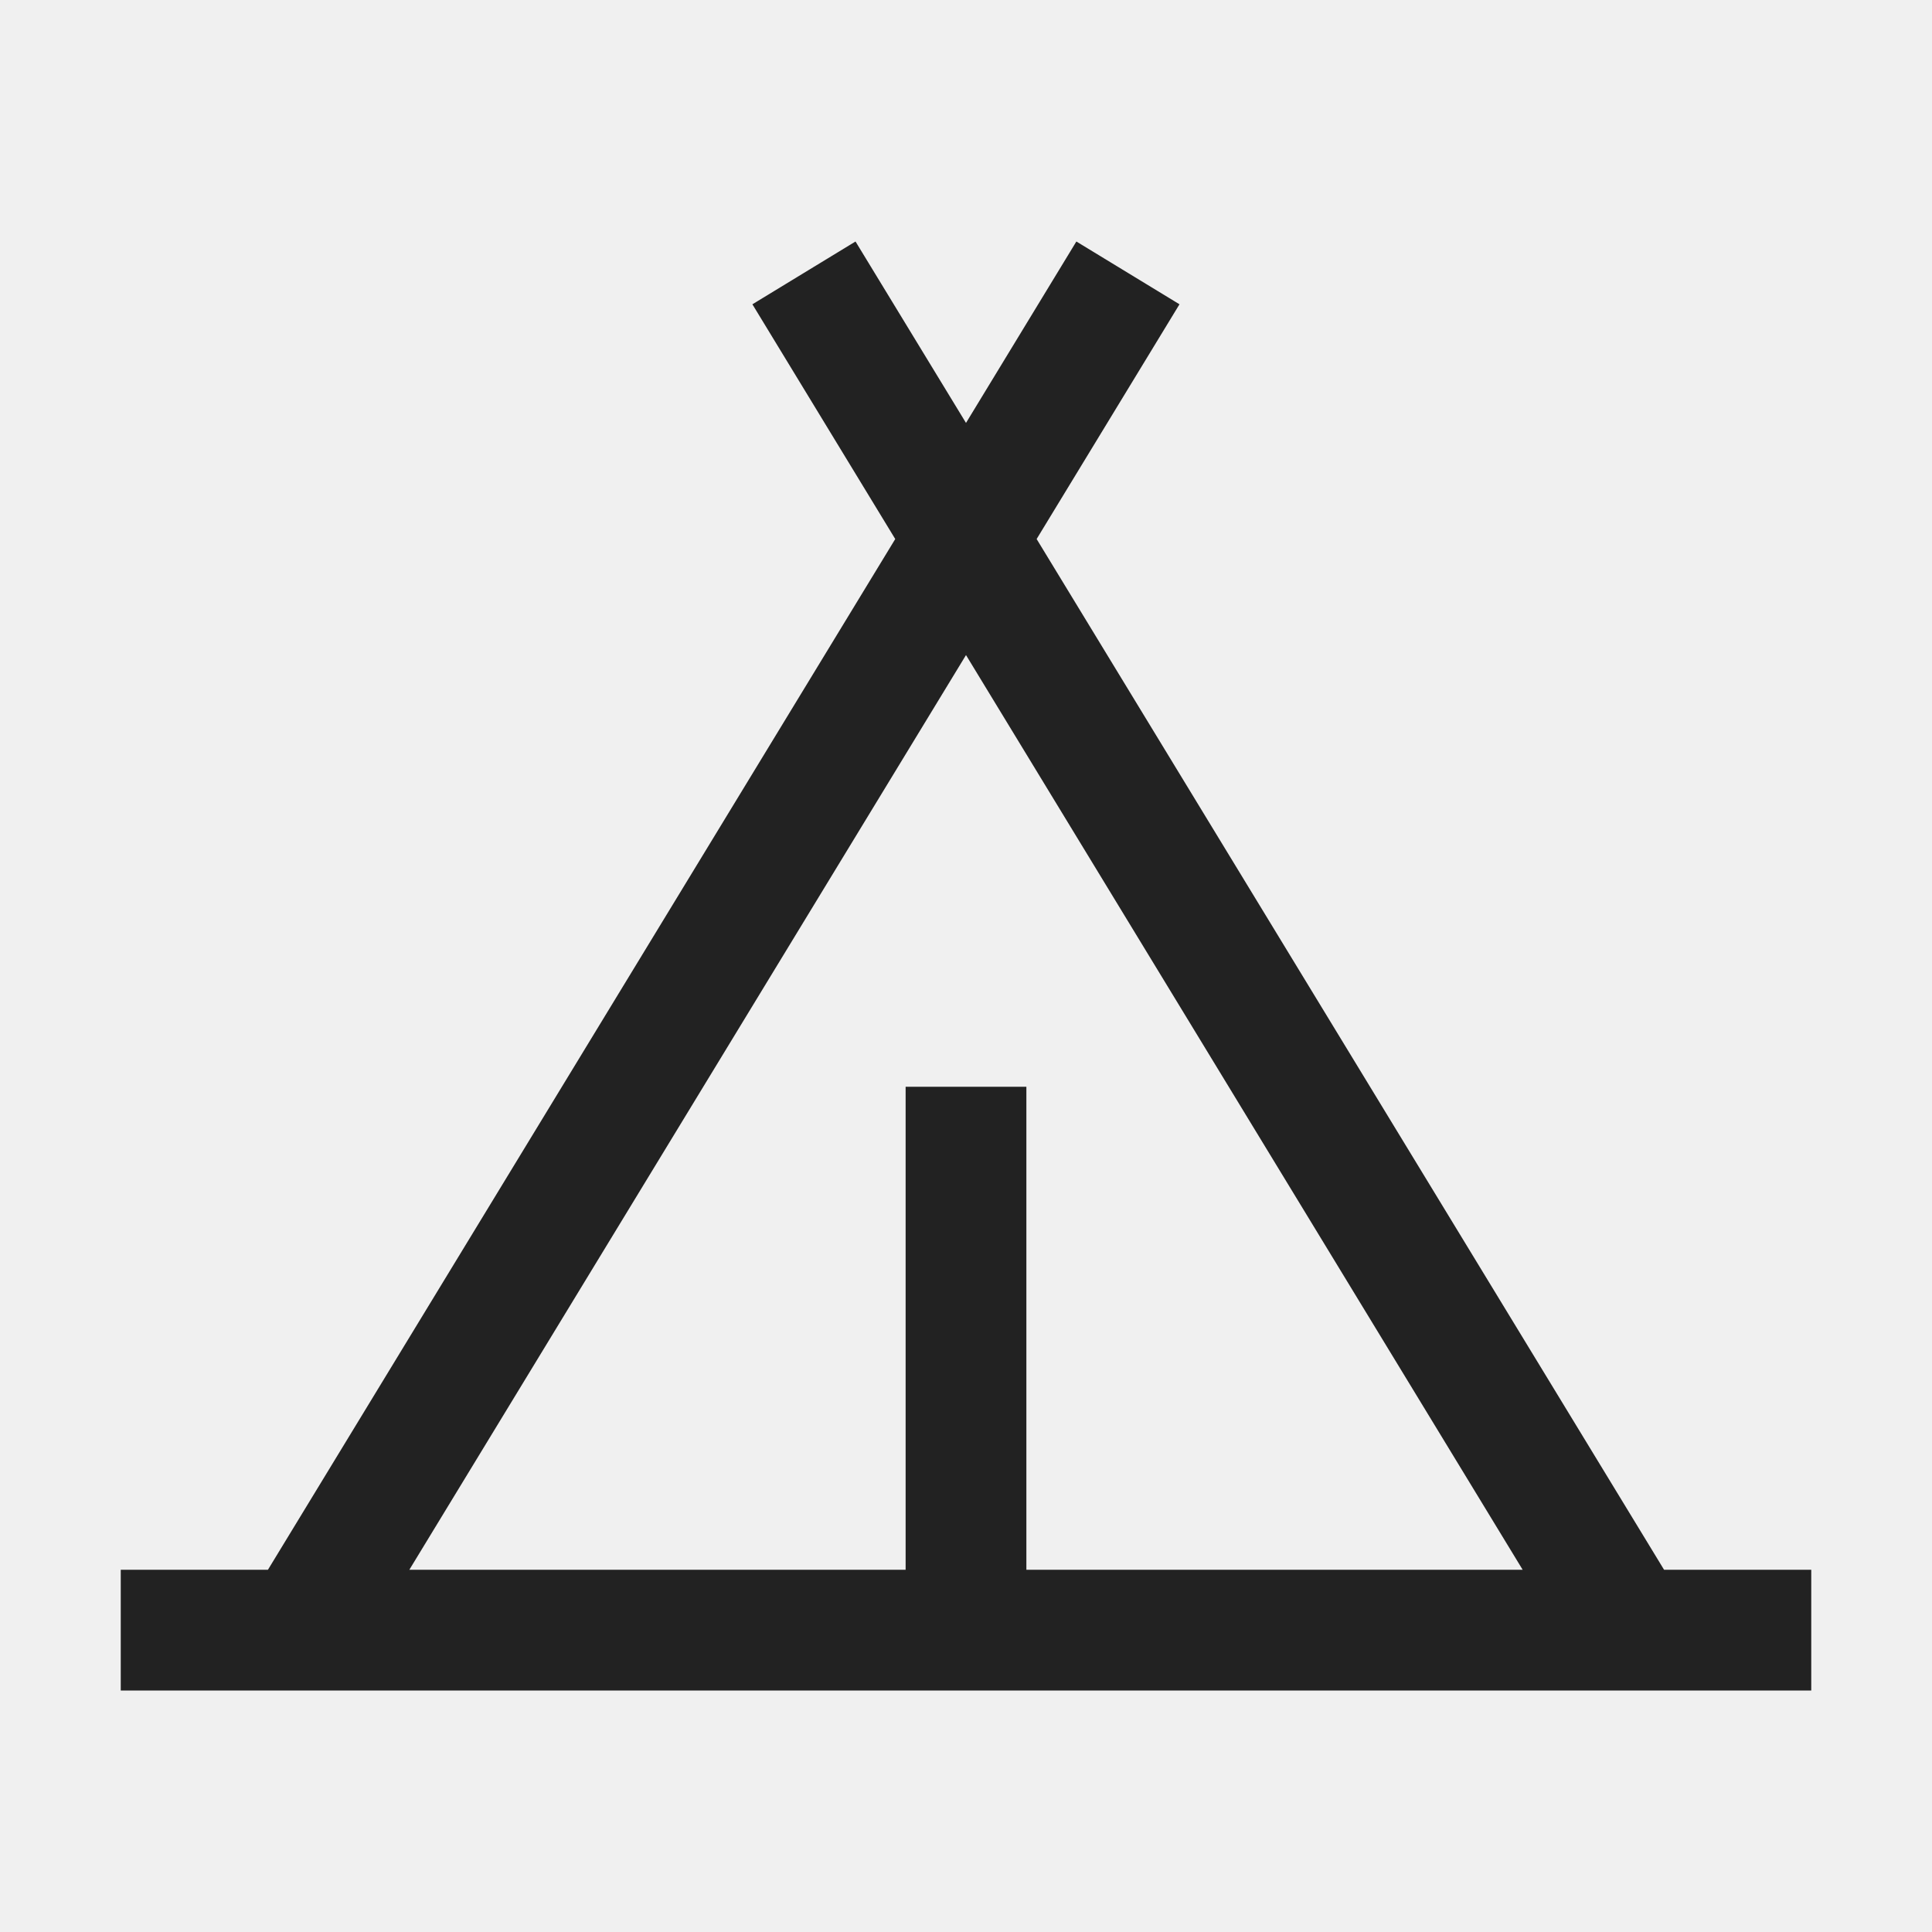
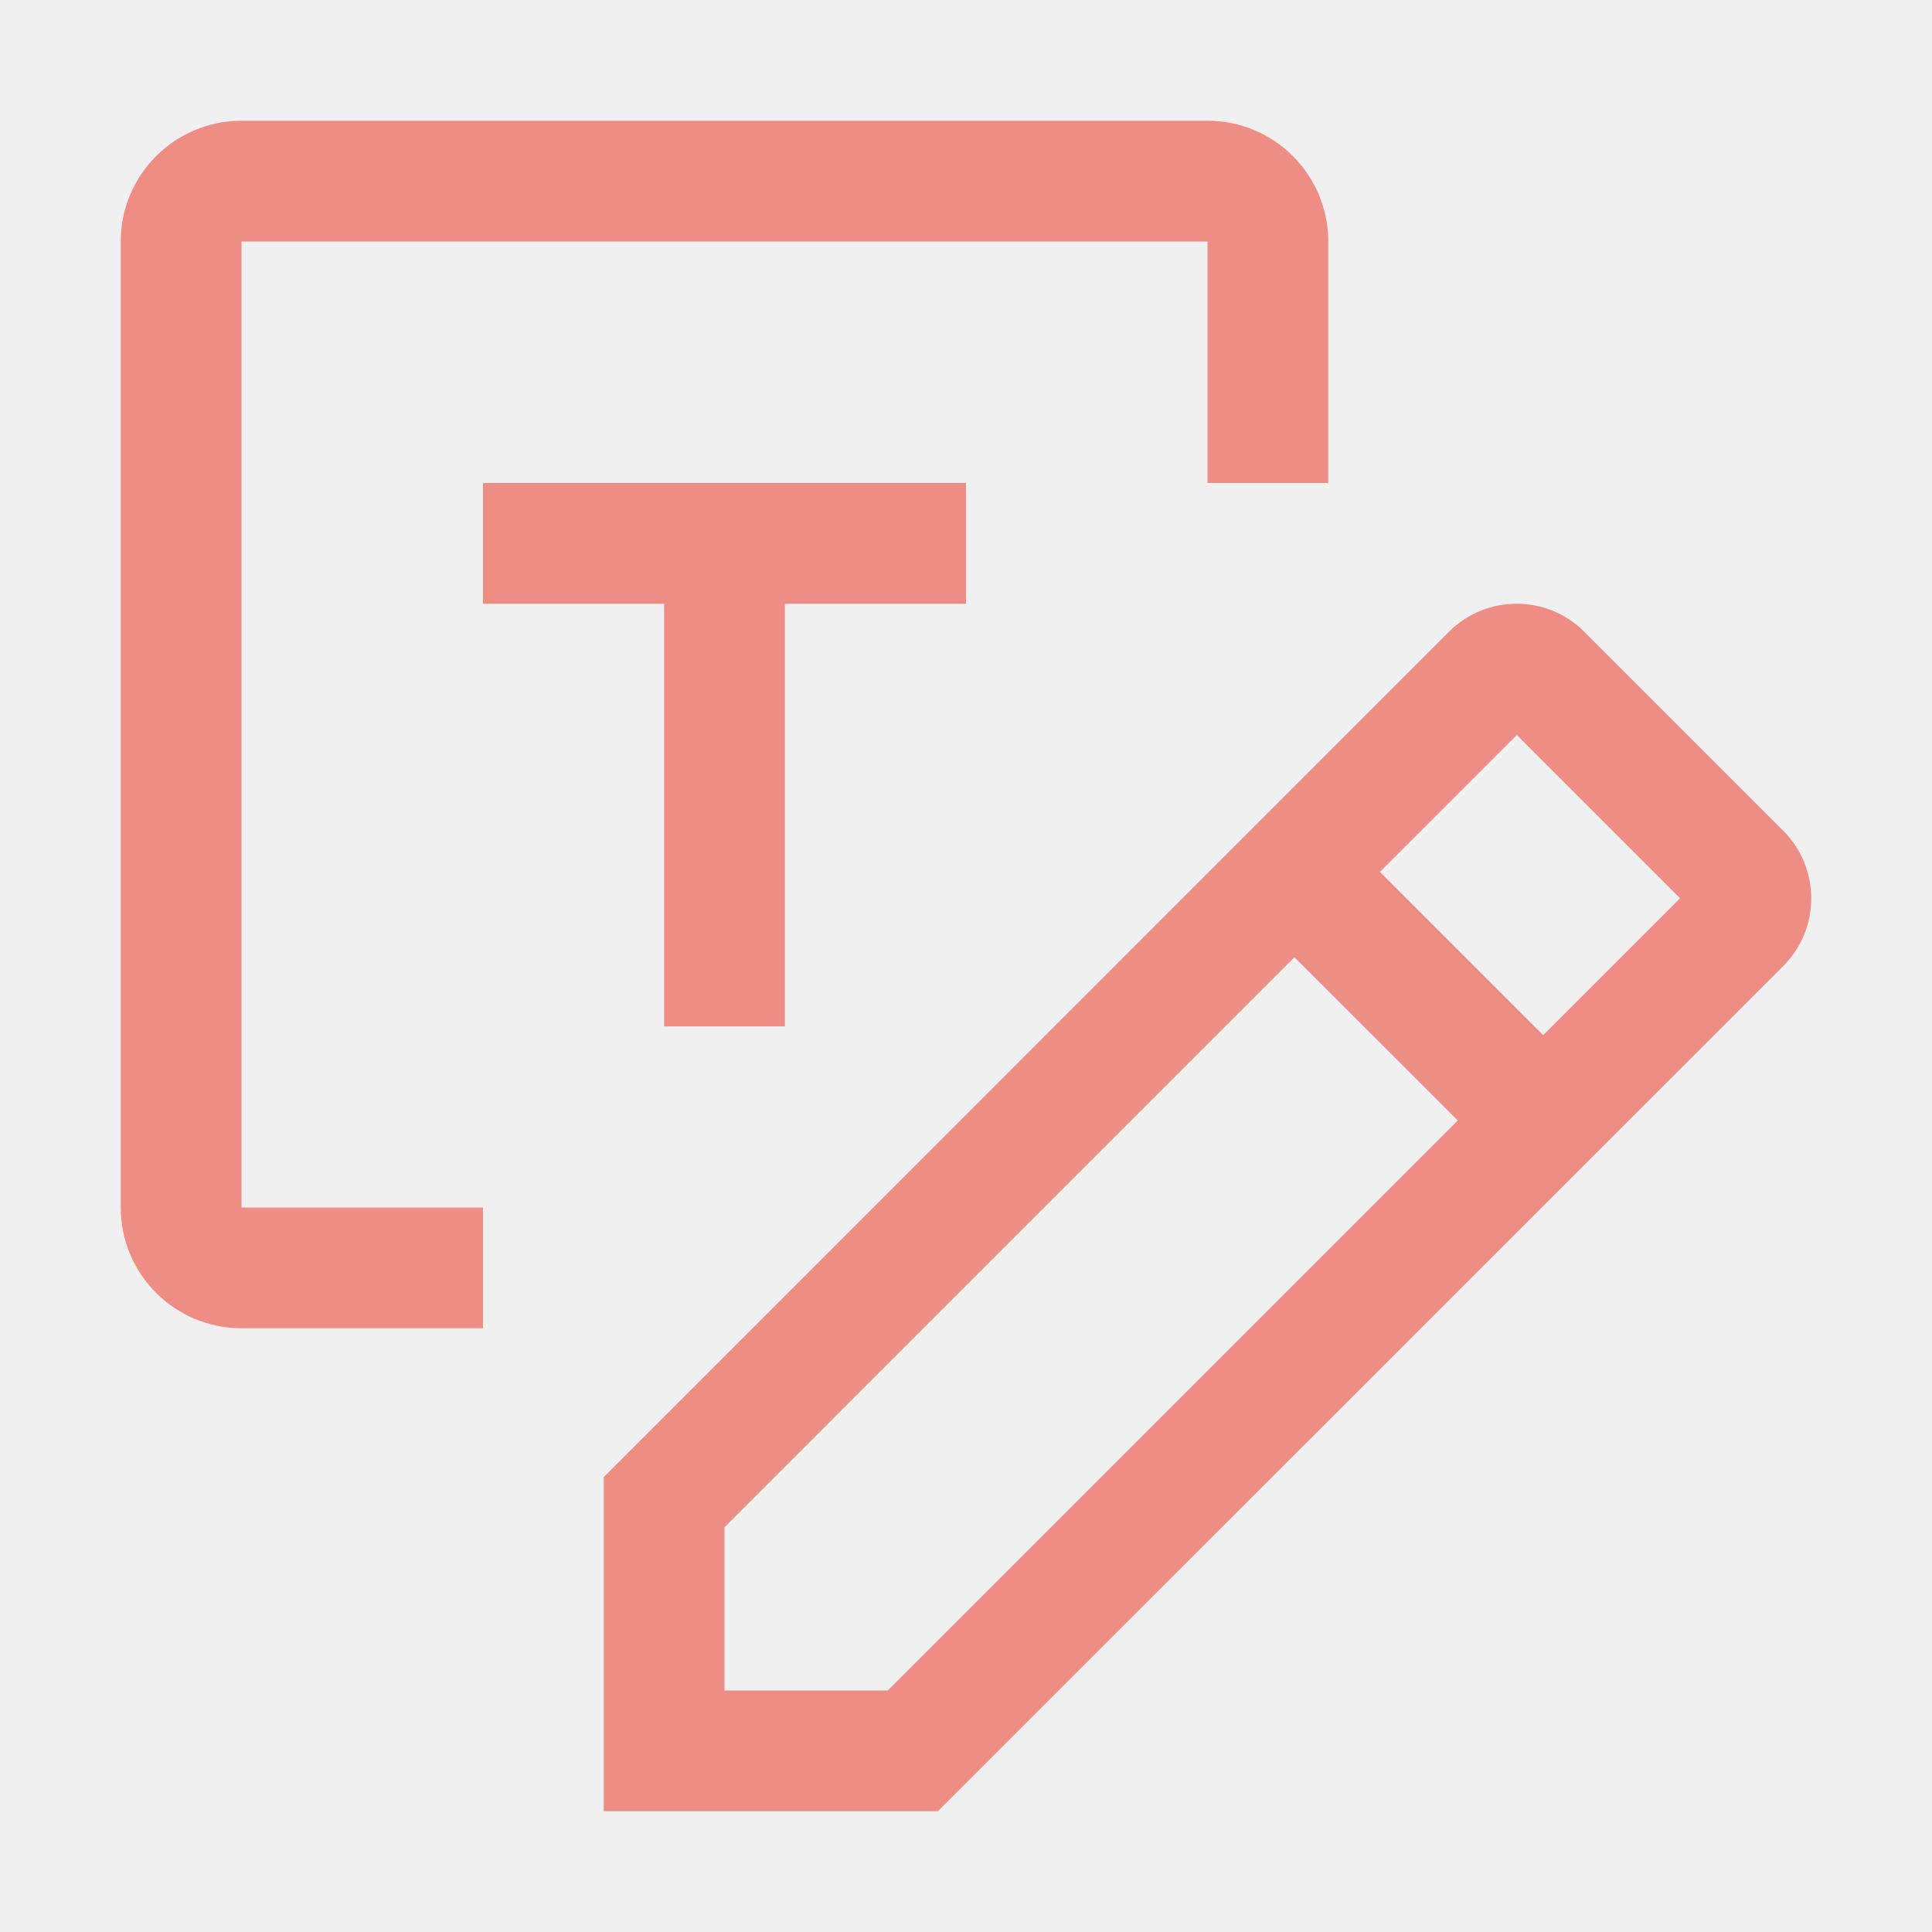
- <svg xmlns="http://www.w3.org/2000/svg" viewBox="0 0 32 32">
-   <style>
-     path { fill: #222; }
-     @media (prefers-color-scheme: dark) {
-       path { fill: #ffffff; }
-     }
-   </style>
-   <path d="M27.562 26L17.17 8.928l2.366-3.888L17.828 4L16 7.005L14.17 4l-1.708 1.04l2.366 3.888L4.438 26H2v2h28v-2zM16 10.85L25.22 26H17v-8h-2v8H6.78z" />
+ <svg xmlns="http://www.w3.org/2000/svg" width="1em" height="1em" preserveAspectRatio="xMidYMid meet" viewBox="0 0 32 32" style="-ms-transform: rotate(360deg); -webkit-transform: rotate(360deg); transform: rotate(360deg);">
+   <path d="M29.537 13.76l-3.297-3.297a1.586 1.586 0 0 0-2.24 0L10 24.467V30h5.533l14.004-14a1.586 1.586 0 0 0 0-2.24zM14.704 28H12v-2.704l9.44-9.441l2.705 2.704zM25.56 17.145l-2.704-2.704l2.267-2.267l2.704 2.704z" fill="#ed8d83" />
+   <path d="M11 17h2v-7h3V8H8v2h3v7z" fill="#ed8d83" />
+   <path d="M8 20H4V4h16v4h2V4a2 2 0 0 0-2-2H4a2 2 0 0 0-2 2v16a2 2 0 0 0 2 2h4z" fill="#ed8d83" />
</svg>
